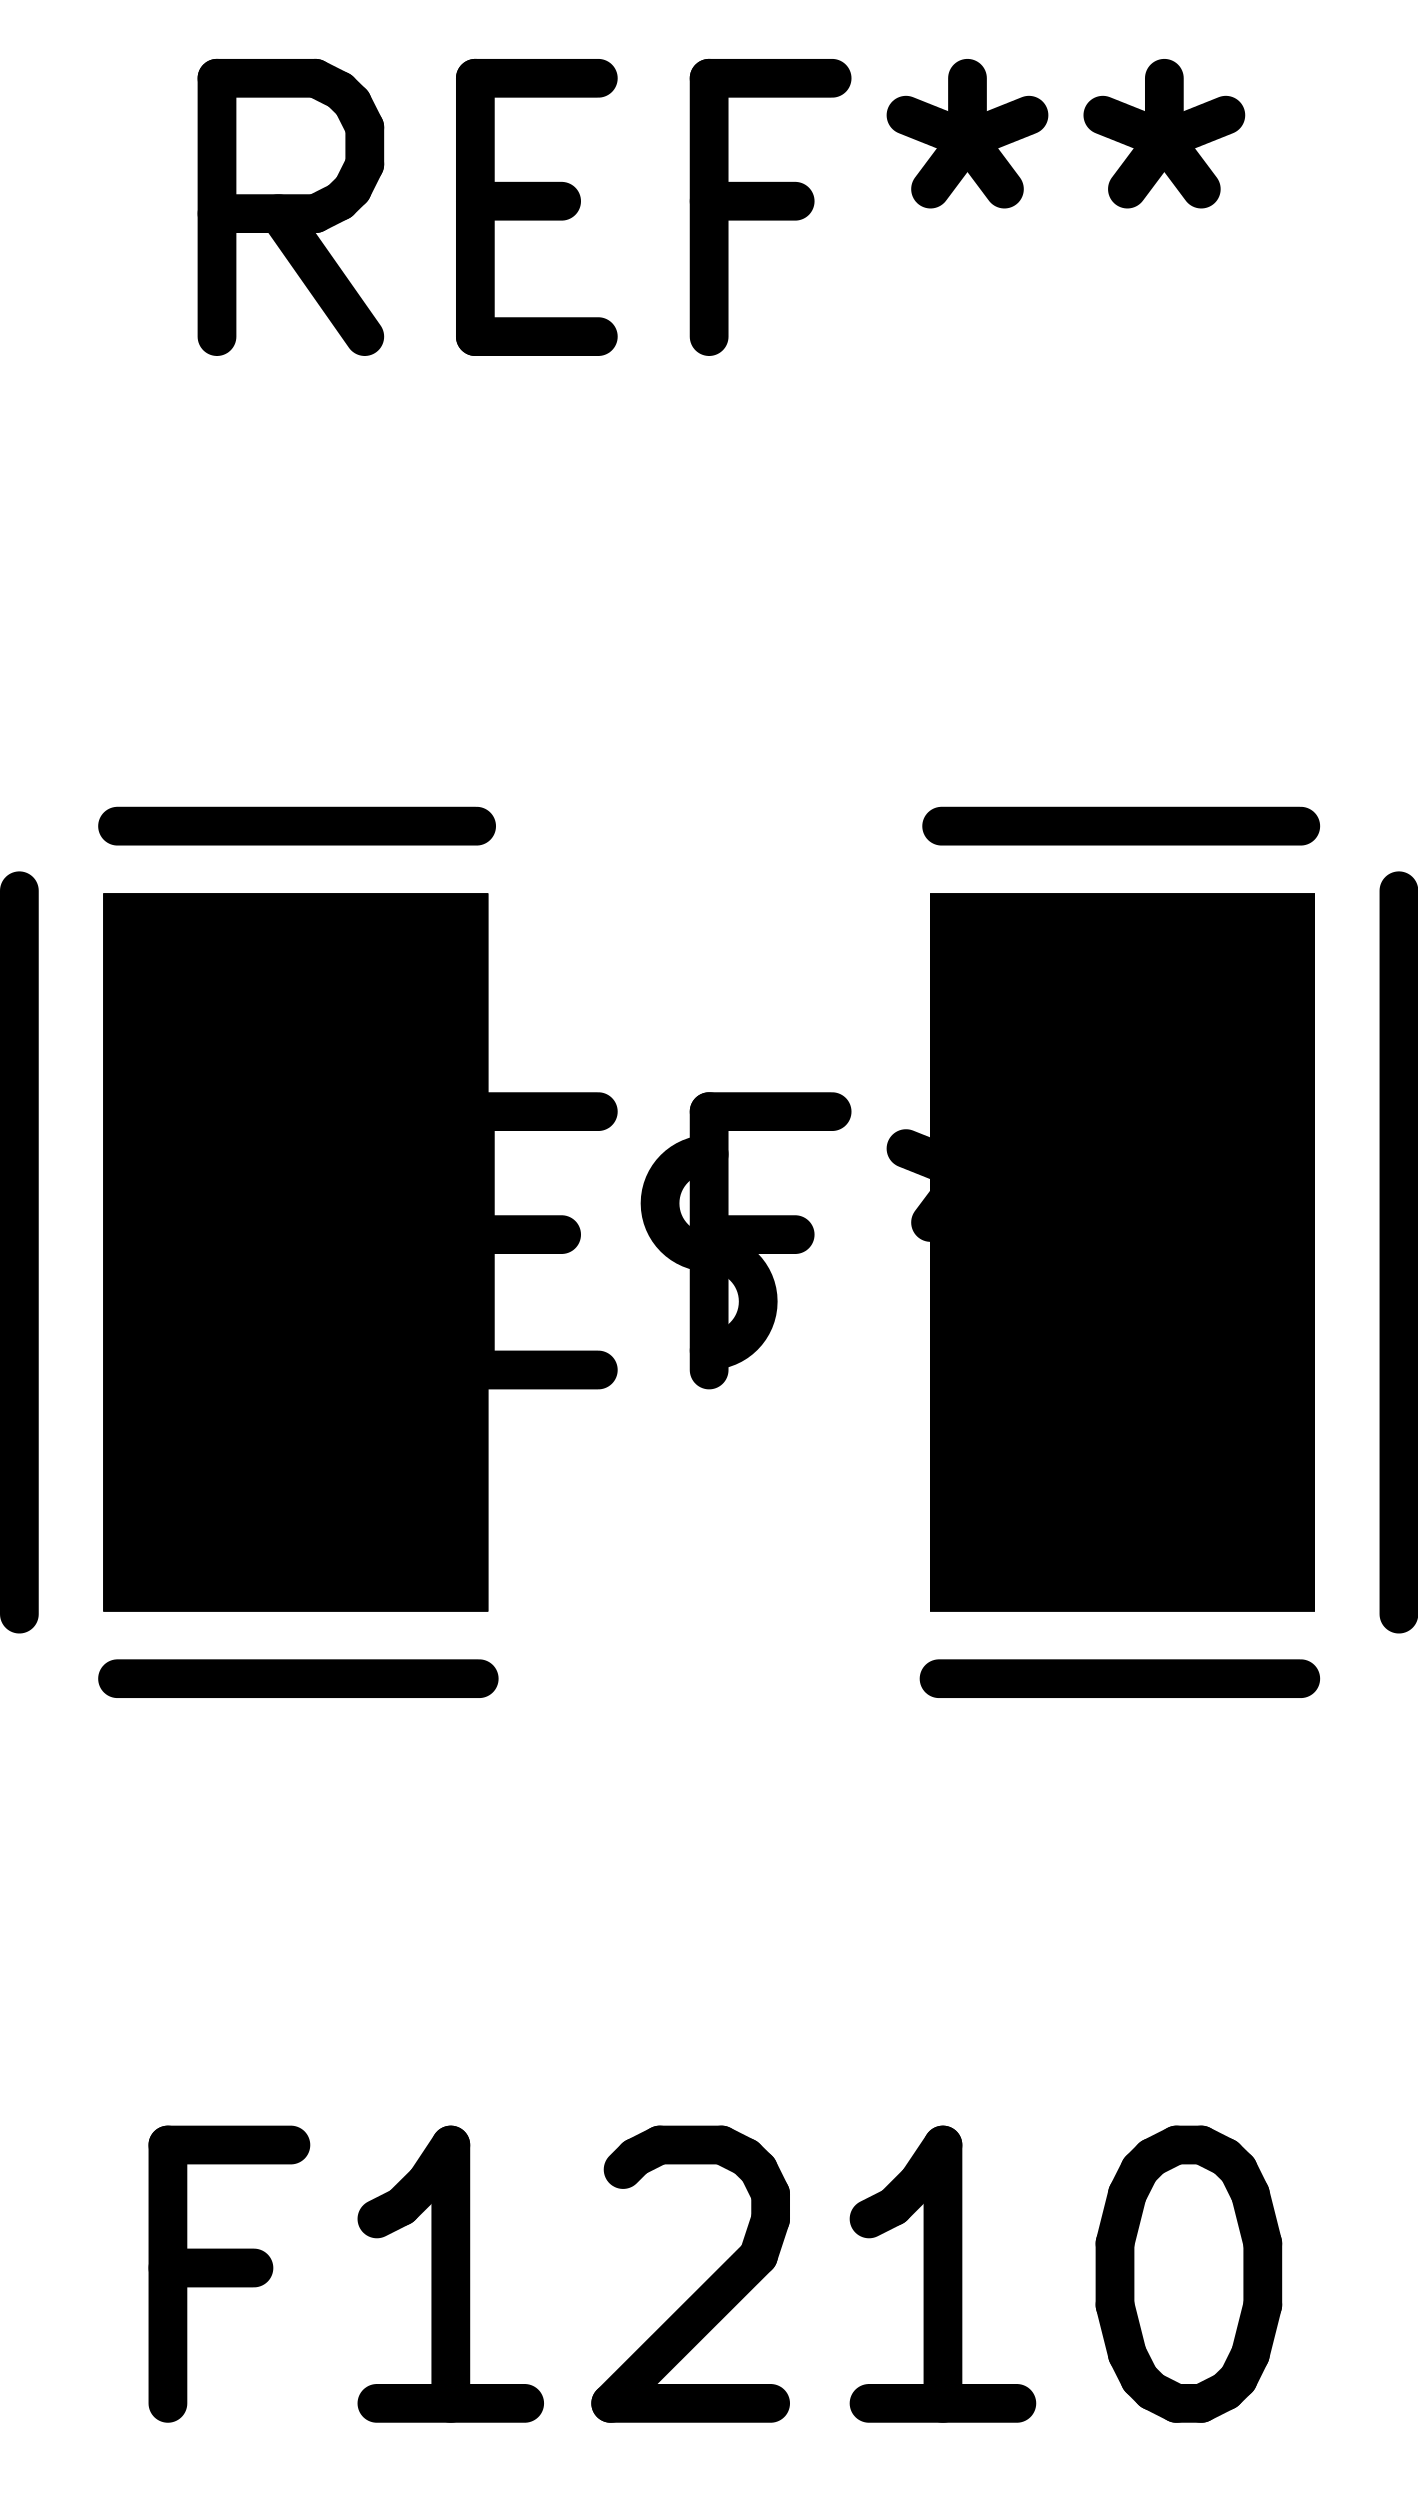
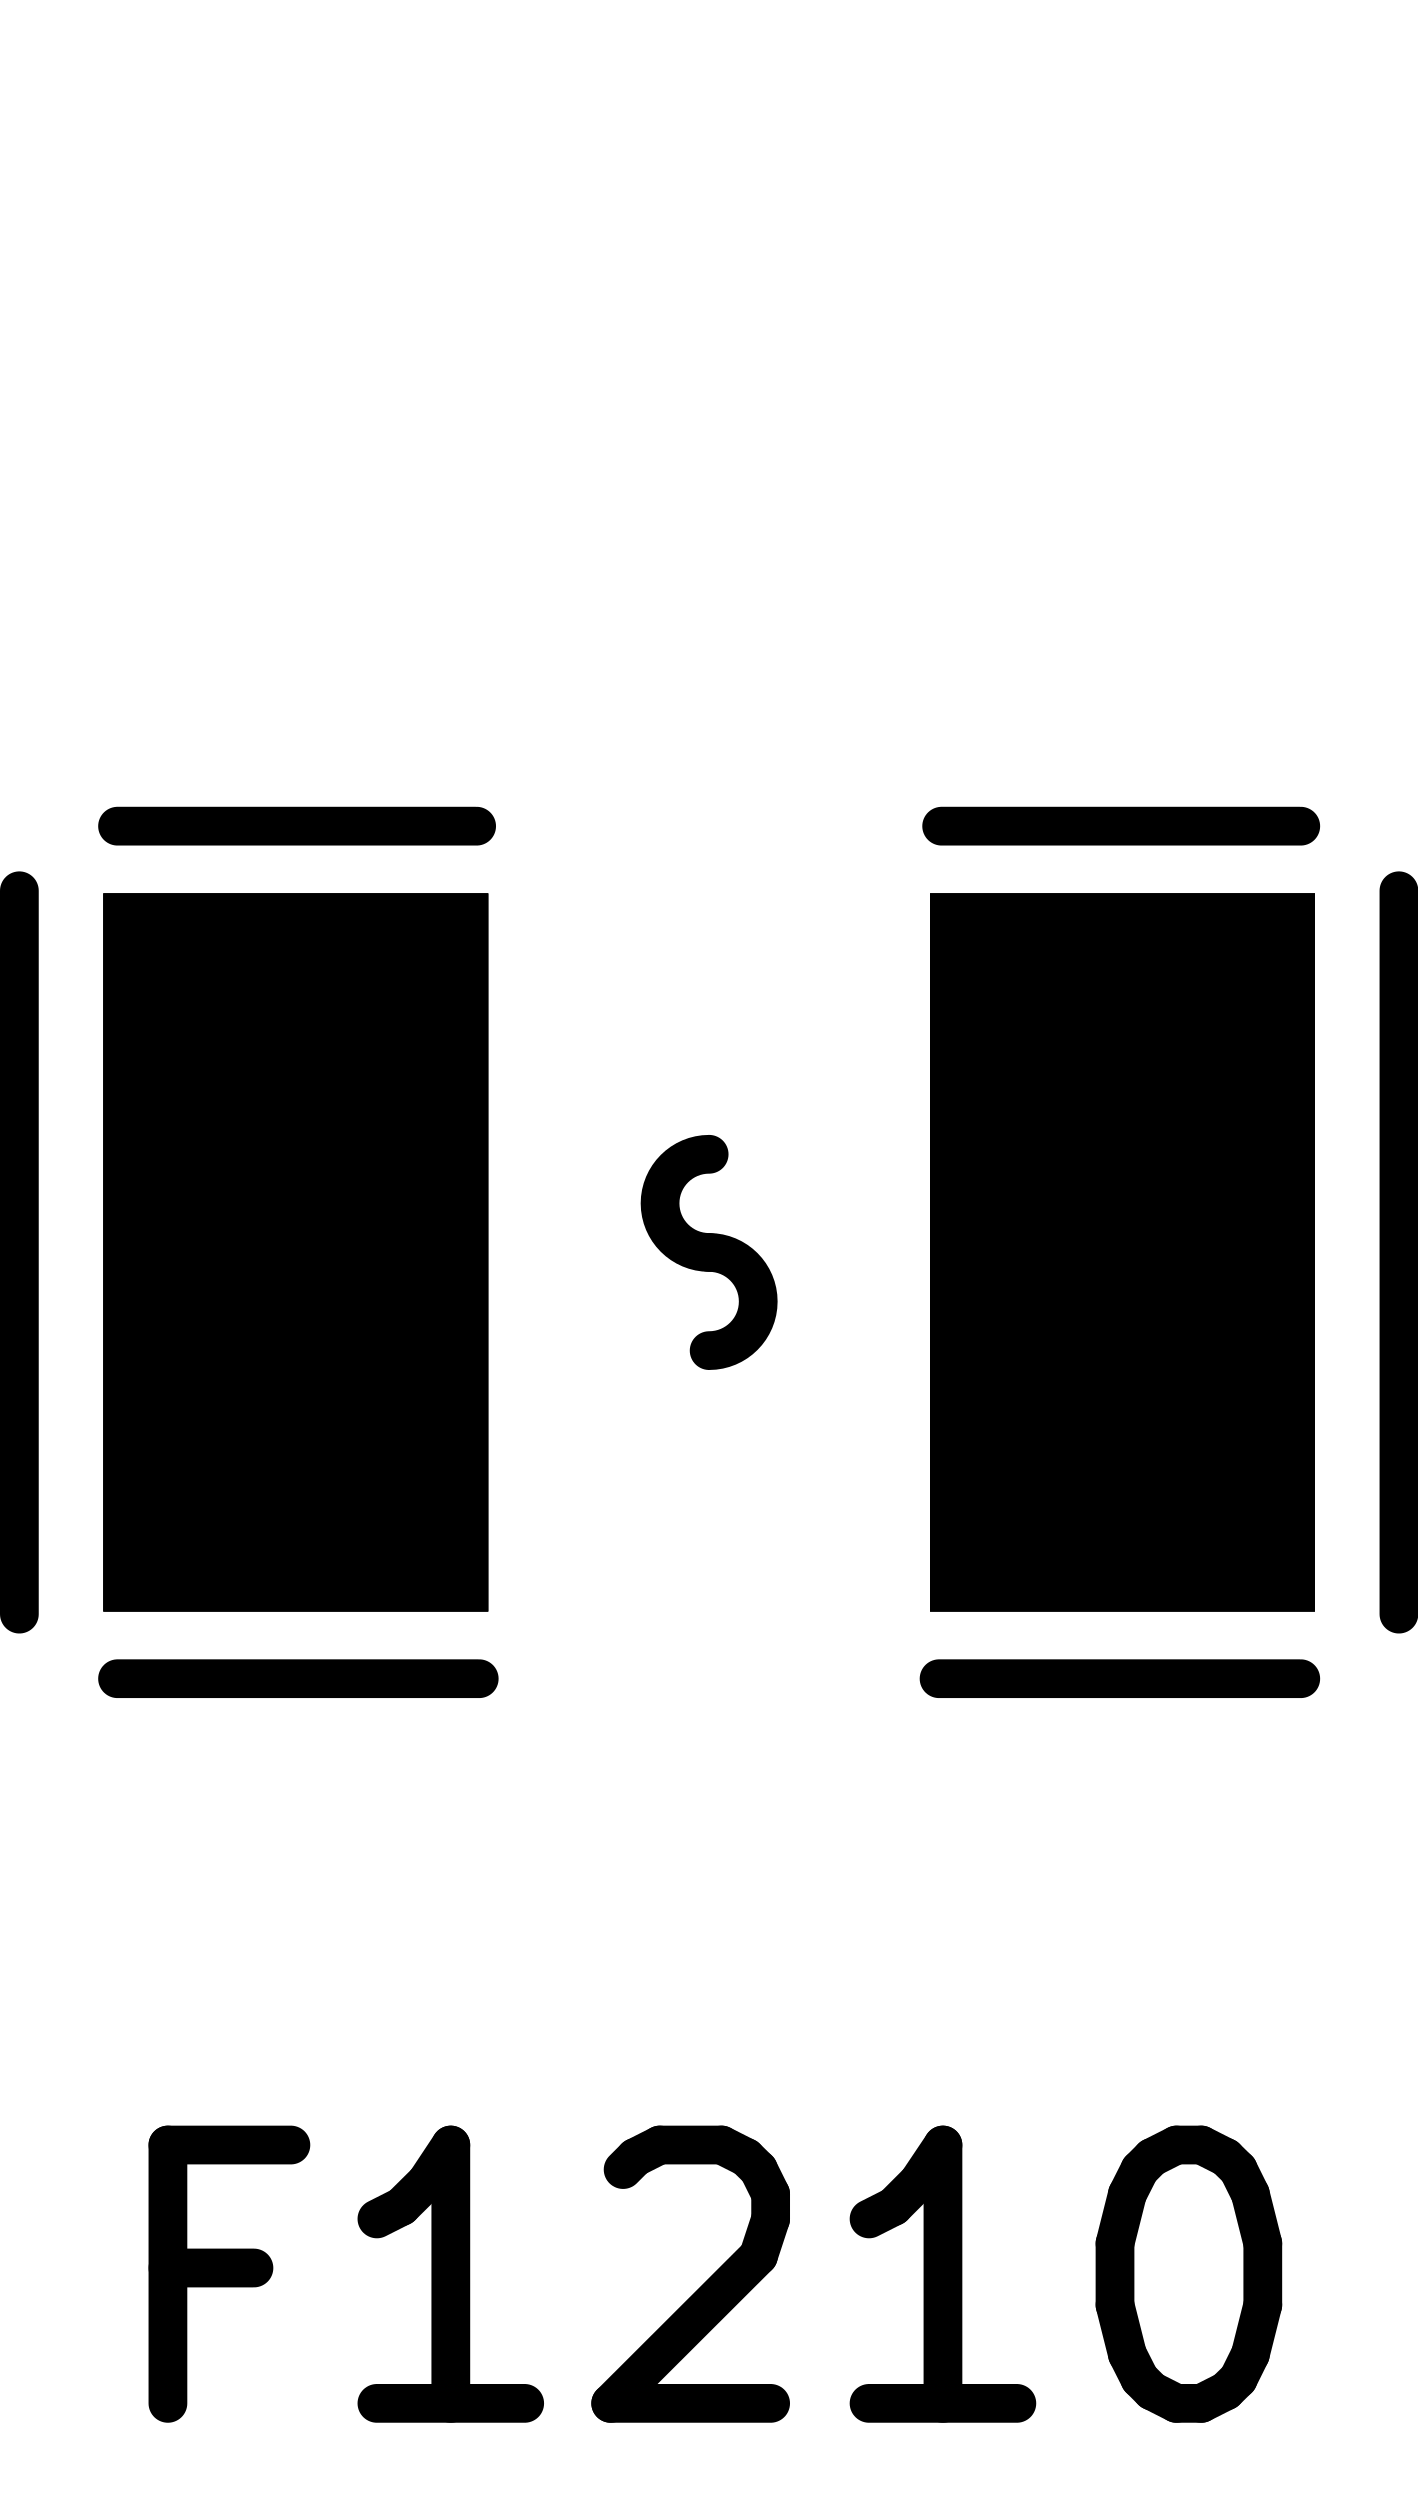
<svg xmlns="http://www.w3.org/2000/svg" version="1.1" width="5.486mm" height="9.677mm" viewBox="0 0 5.486 9.677">
  <g style="fill:#000000; fill-opacity:1;stroke:#000000; stroke-opacity:1; stroke-linecap:round; stroke-linejoin:round;" transform="translate(0 0) scale(1 1)">
    <path style="fill:#000000; fill-opacity:1; stroke:none;fill-rule:evenodd;" d="M 3.6,6.238 3.6,3.458 5.09,3.458 5.09,6.238 Z" />
    <path style="fill:#000000; fill-opacity:1; stroke:none;fill-rule:evenodd;" d="M 0.4,6.238 0.4,3.458 1.89,3.458 1.89,6.238 Z" />
    <path style="fill:#000000; fill-opacity:1; stroke:none;fill-rule:evenodd;" d="M 3.6,6.238 3.6,3.458 5.09,3.458 5.09,6.238 Z" />
    <path style="fill:#000000; fill-opacity:1; stroke:none;fill-rule:evenodd;" d="M 0.4,6.238 0.4,3.458 1.89,3.458 1.89,6.238 Z" />
    <path style="fill:#000000; fill-opacity:1; stroke:none;fill-rule:evenodd;" d="M 3.6,6.238 3.6,3.458 5.09,3.458 5.09,6.238 Z" />
    <path style="fill:#000000; fill-opacity:1; stroke:none;fill-rule:evenodd;" d="M 0.4,6.238 0.4,3.458 1.89,3.458 1.89,6.238 Z" />
  </g>
  <g style="fill:none;  stroke:#000000; stroke-width:0.15; stroke-opacity:1;  stroke-linecap:round; stroke-linejoin:round;">
-     <text x="2.745" y="1.348" textLength="4.536" font-size="1.333" lengthAdjust="spacingAndGlyphs" text-anchor="middle" opacity="0" stroke-opacity="0">REF**</text>
-     <g class="stroked-text">
-       <path d="M1.412 1.303 L1.078 0.827 " />
-       <path d="M0.84 1.303 L0.84 0.303 " />
-       <path d="M0.84 0.303 L1.221 0.303 " />
-       <path d="M1.221 0.303 L1.316 0.351 " />
-       <path d="M1.316 0.351 L1.364 0.398 " />
-       <path d="M1.364 0.398 L1.412 0.493 " />
-       <path d="M1.412 0.493 L1.412 0.636 " />
-       <path d="M1.412 0.636 L1.364 0.732 " />
-       <path d="M1.364 0.732 L1.316 0.779 " />
-       <path d="M1.316 0.779 L1.221 0.827 " />
-       <path d="M1.221 0.827 L0.84 0.827 " />
-       <path d="M1.84 0.779 L2.174 0.779 " />
-       <path d="M2.316 1.303 L1.84 1.303 " />
-       <path d="M1.84 1.303 L1.84 0.303 " />
-       <path d="M1.84 0.303 L2.316 0.303 " />
-       <path d="M3.078 0.779 L2.745 0.779 " />
-       <path d="M2.745 1.303 L2.745 0.303 " />
-       <path d="M2.745 0.303 L3.221 0.303 " />
-       <path d="M3.745 0.303 L3.745 0.541 " />
-       <path d="M3.507 0.446 L3.745 0.541 " />
-       <path d="M3.745 0.541 L3.983 0.446 " />
-       <path d="M3.602 0.732 L3.745 0.541 " />
-       <path d="M3.745 0.541 L3.888 0.732 " />
-       <path d="M4.507 0.303 L4.507 0.541 " />
-       <path d="M4.269 0.446 L4.507 0.541 " />
-       <path d="M4.507 0.541 L4.745 0.446 " />
-       <path d="M4.364 0.732 L4.507 0.541 " />
-       <path d="M4.507 0.541 L4.65 0.732 " />
-     </g>
    <path d="M0.075 3.448 L0.075 6.248 " />
    <path d="M5.415 3.448 L5.415 6.248 " />
    <path d="M3.635 6.498 L5.035 6.498 " />
    <path d="M5.035 3.198 L3.645 3.198 " />
    <path d="M1.855 6.498 L0.455 6.498 " />
    <path d="M0.455 3.198 L1.845 3.198 " />
    <path d="M2.745 4.468 A0.19 0.19 0.0 0 0 2.745 4.848" />
    <path d="M2.745 5.228 A0.19 0.19 0.0 0 0 2.745 4.848" />
    <text x="2.745" y="9.348" textLength="4.917" font-size="1.333" lengthAdjust="spacingAndGlyphs" text-anchor="middle" opacity="0" stroke-opacity="0">F1210</text>
    <g class="stroked-text">
      <path d="M0.983 8.779 L0.65 8.779 " />
      <path d="M0.65 9.303 L0.65 8.303 " />
      <path d="M0.65 8.303 L1.126 8.303 " />
      <path d="M2.031 9.303 L1.459 9.303 " />
      <path d="M1.745 9.303 L1.745 8.303 " />
      <path d="M1.745 8.303 L1.65 8.446 " />
      <path d="M1.65 8.446 L1.554 8.541 " />
      <path d="M1.554 8.541 L1.459 8.589 " />
      <path d="M2.412 8.398 L2.459 8.351 " />
      <path d="M2.459 8.351 L2.554 8.303 " />
      <path d="M2.554 8.303 L2.793 8.303 " />
      <path d="M2.793 8.303 L2.888 8.351 " />
      <path d="M2.888 8.351 L2.936 8.398 " />
      <path d="M2.936 8.398 L2.983 8.493 " />
      <path d="M2.983 8.493 L2.983 8.589 " />
      <path d="M2.983 8.589 L2.936 8.732 " />
      <path d="M2.936 8.732 L2.364 9.303 " />
      <path d="M2.364 9.303 L2.983 9.303 " />
      <path d="M3.936 9.303 L3.364 9.303 " />
      <path d="M3.65 9.303 L3.65 8.303 " />
      <path d="M3.65 8.303 L3.554 8.446 " />
      <path d="M3.554 8.446 L3.459 8.541 " />
      <path d="M3.459 8.541 L3.364 8.589 " />
      <path d="M4.554 8.303 L4.65 8.303 " />
      <path d="M4.65 8.303 L4.745 8.351 " />
      <path d="M4.745 8.351 L4.793 8.398 " />
      <path d="M4.793 8.398 L4.84 8.493 " />
      <path d="M4.84 8.493 L4.888 8.684 " />
      <path d="M4.888 8.684 L4.888 8.922 " />
      <path d="M4.888 8.922 L4.84 9.113 " />
      <path d="M4.84 9.113 L4.793 9.208 " />
      <path d="M4.793 9.208 L4.745 9.255 " />
      <path d="M4.745 9.255 L4.65 9.303 " />
      <path d="M4.65 9.303 L4.554 9.303 " />
      <path d="M4.554 9.303 L4.459 9.255 " />
      <path d="M4.459 9.255 L4.412 9.208 " />
      <path d="M4.412 9.208 L4.364 9.113 " />
      <path d="M4.364 9.113 L4.316 8.922 " />
      <path d="M4.316 8.922 L4.316 8.684 " />
      <path d="M4.316 8.684 L4.364 8.493 " />
      <path d="M4.364 8.493 L4.412 8.398 " />
      <path d="M4.412 8.398 L4.459 8.351 " />
      <path d="M4.459 8.351 L4.554 8.303 " />
    </g>
-     <text x="2.745" y="5.348" textLength="4.536" font-size="1.333" lengthAdjust="spacingAndGlyphs" text-anchor="middle" opacity="0" stroke-opacity="0">REF**</text>
-     <g class="stroked-text">
-       <path d="M1.412 5.303 L1.078 4.827 " />
-       <path d="M0.84 5.303 L0.84 4.303 " />
-       <path d="M0.84 4.303 L1.221 4.303 " />
-       <path d="M1.221 4.303 L1.316 4.351 " />
-       <path d="M1.316 4.351 L1.364 4.398 " />
-       <path d="M1.364 4.398 L1.412 4.494 " />
-       <path d="M1.412 4.494 L1.412 4.636 " />
-       <path d="M1.412 4.636 L1.364 4.732 " />
-       <path d="M1.364 4.732 L1.316 4.779 " />
-       <path d="M1.316 4.779 L1.221 4.827 " />
-       <path d="M1.221 4.827 L0.84 4.827 " />
-       <path d="M1.84 4.779 L2.174 4.779 " />
-       <path d="M2.316 5.303 L1.84 5.303 " />
-       <path d="M1.84 5.303 L1.84 4.303 " />
-       <path d="M1.84 4.303 L2.316 4.303 " />
-       <path d="M3.078 4.779 L2.745 4.779 " />
-       <path d="M2.745 5.303 L2.745 4.303 " />
-       <path d="M2.745 4.303 L3.221 4.303 " />
-       <path d="M3.745 4.303 L3.745 4.541 " />
-       <path d="M3.507 4.446 L3.745 4.541 " />
-       <path d="M3.745 4.541 L3.983 4.446 " />
-       <path d="M3.602 4.732 L3.745 4.541 " />
-       <path d="M3.745 4.541 L3.888 4.732 " />
-       <path d="M4.507 4.303 L4.507 4.541 " />
-       <path d="M4.269 4.446 L4.507 4.541 " />
-       <path d="M4.507 4.541 L4.745 4.446 " />
-       <path d="M4.364 4.732 L4.507 4.541 " />
-       <path d="M4.507 4.541 L4.65 4.732 " />
-     </g>
  </g>
  <g style="fill:none;  stroke:#000000; stroke-width:0.06; stroke-opacity:1;  stroke-linecap:round; stroke-linejoin:round;">
    <circle cx="1.135" cy="6.138" r="0.03" />
  </g>
</svg>
